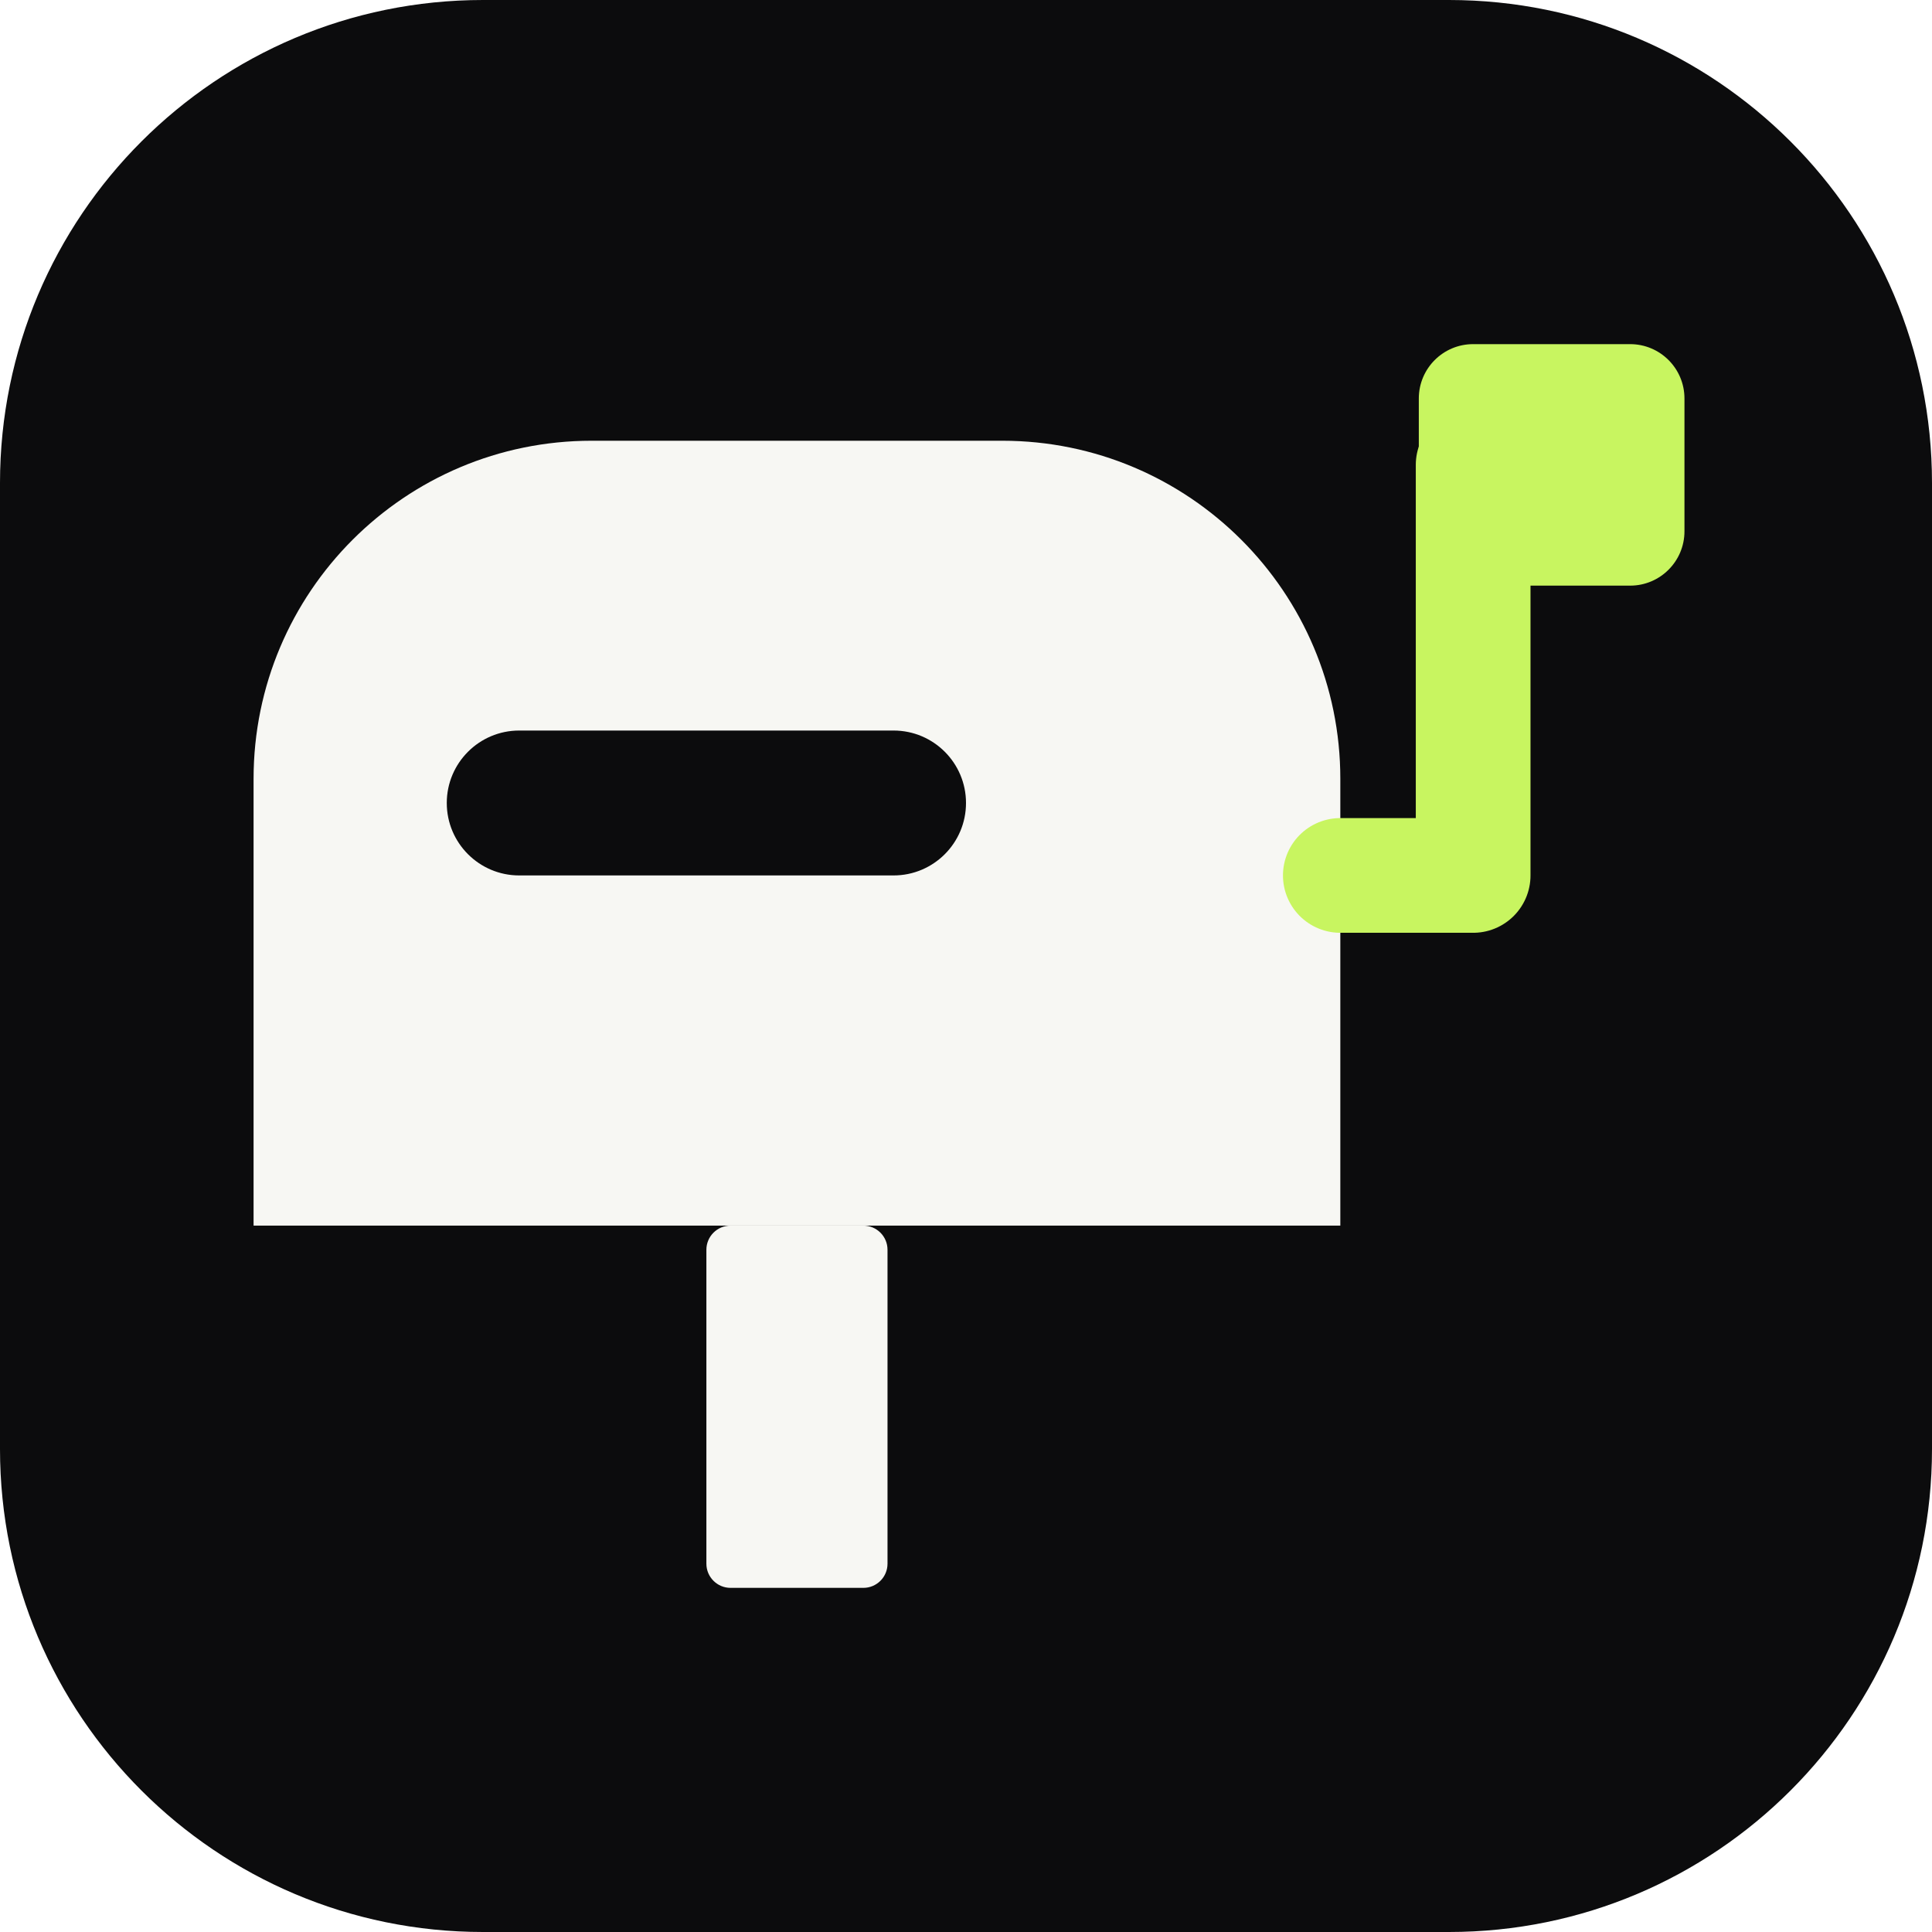
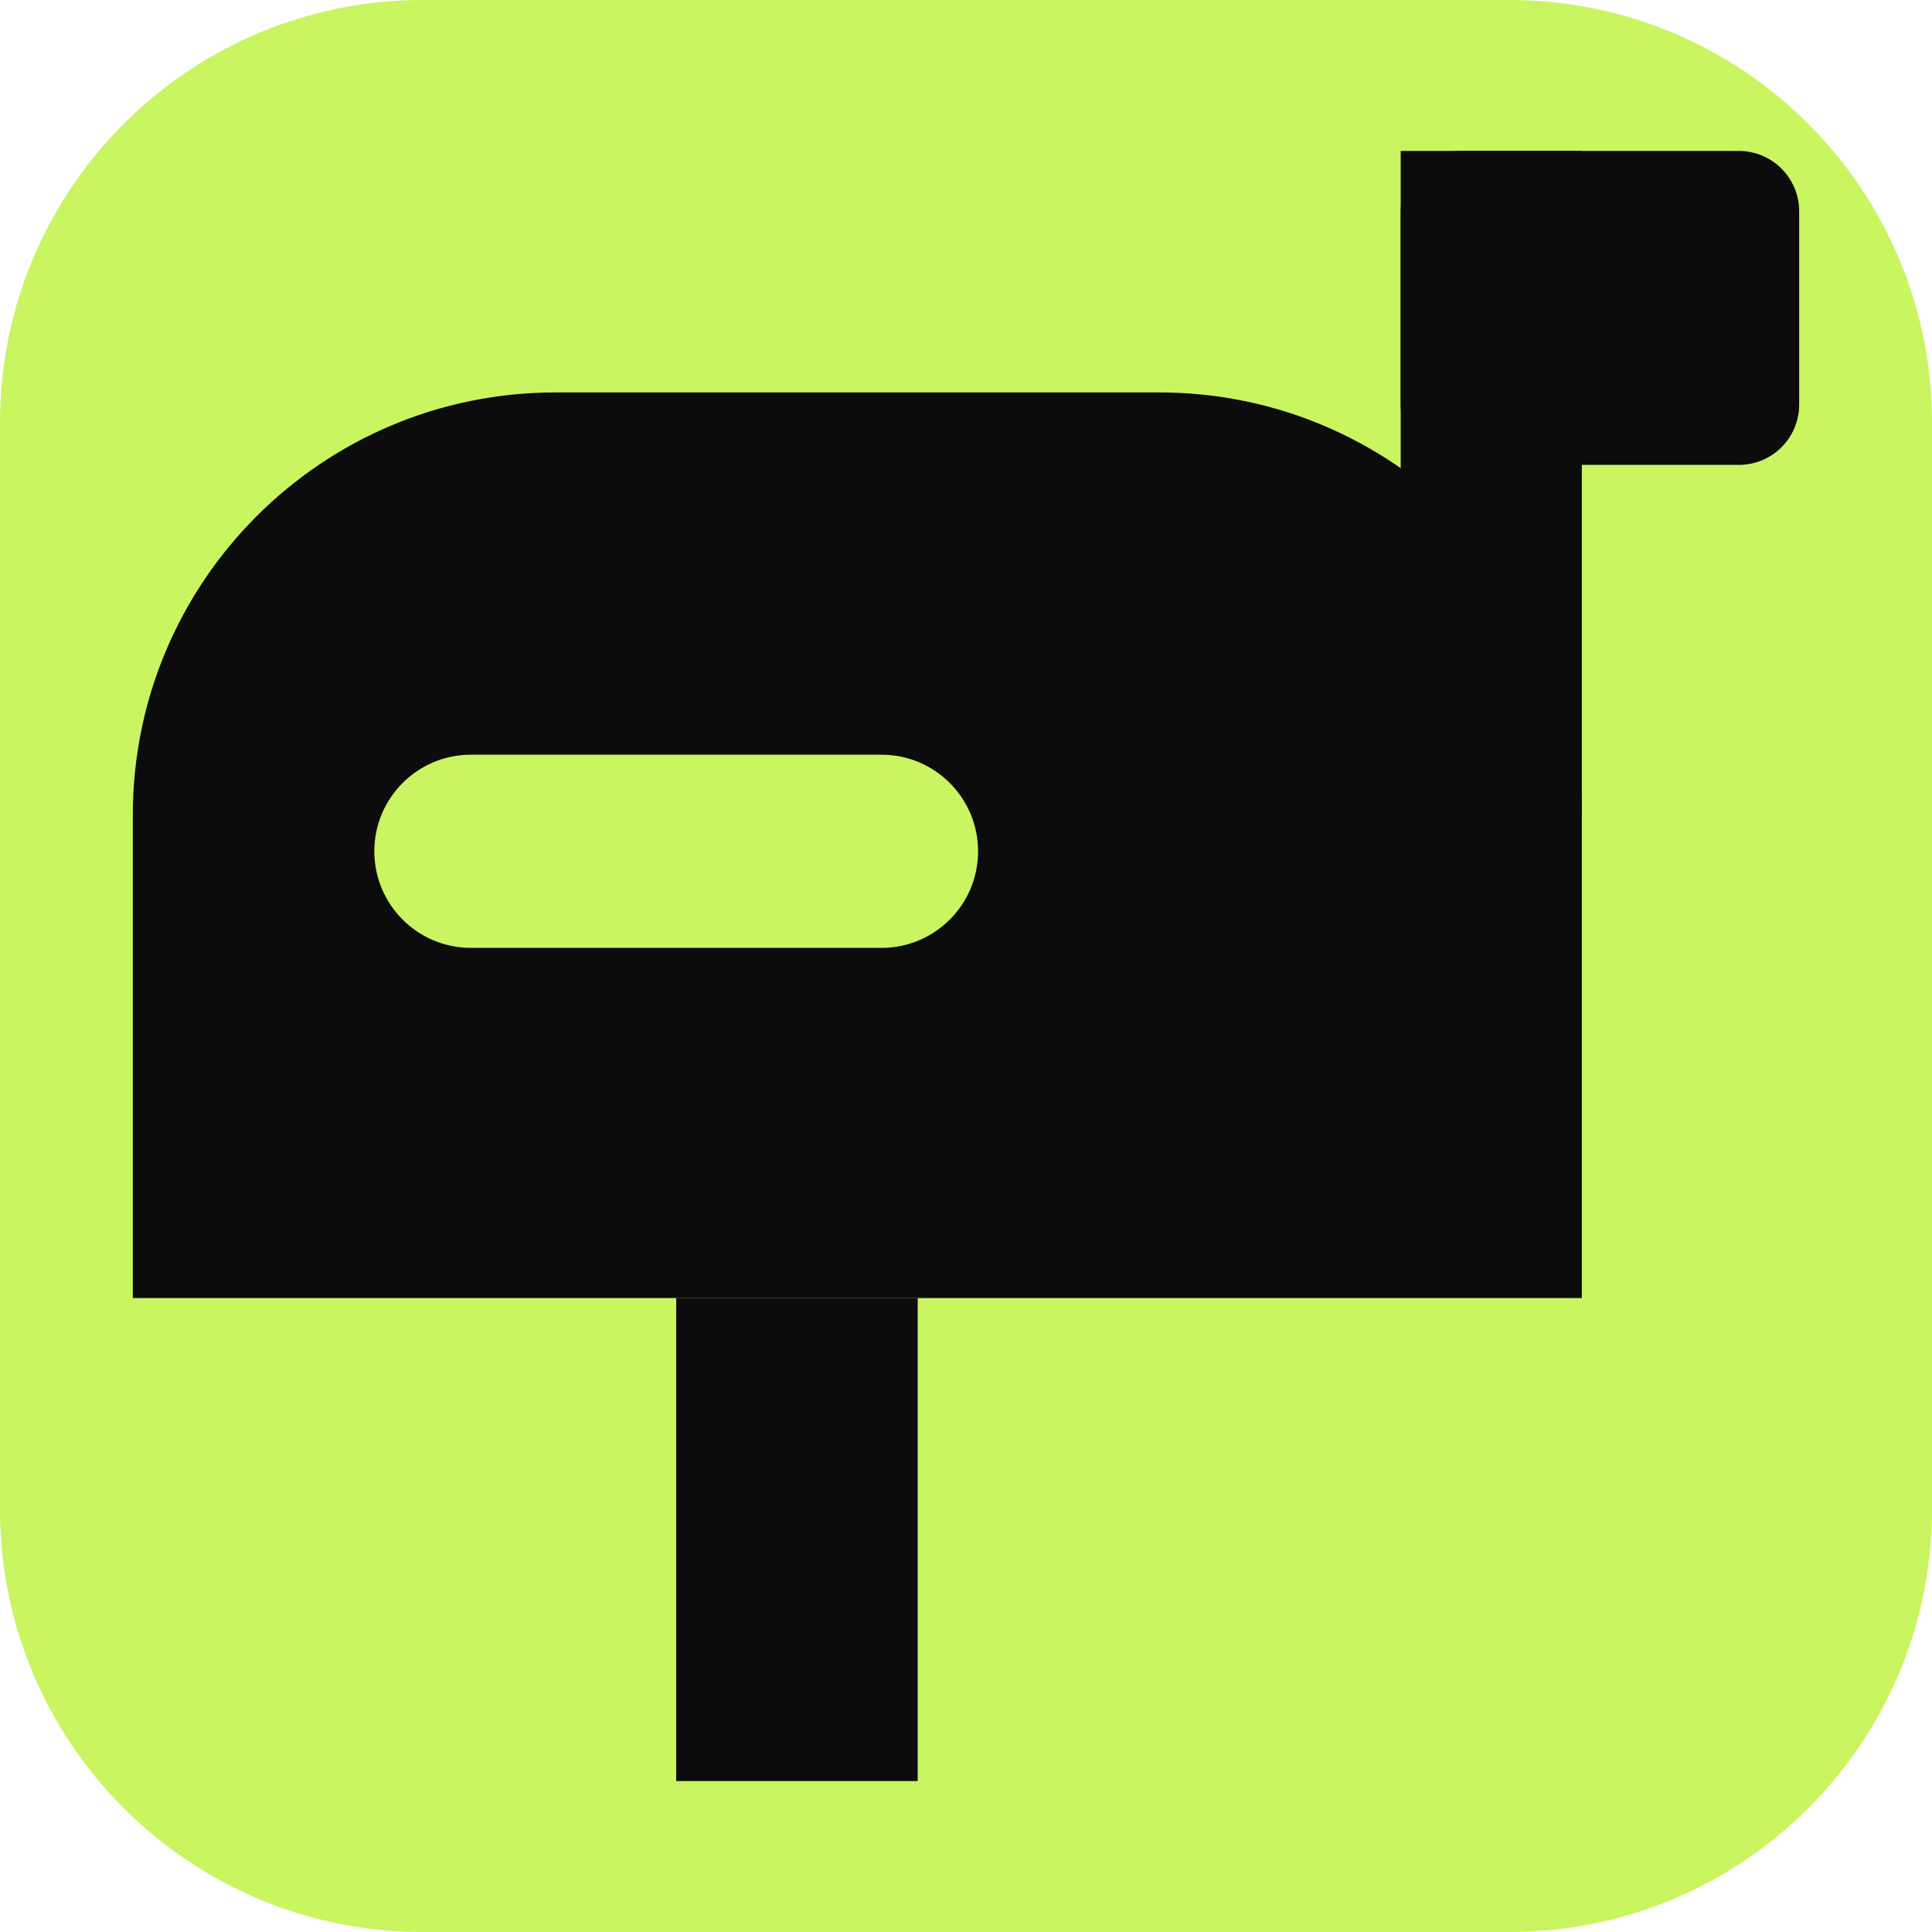
- <svg xmlns="http://www.w3.org/2000/svg" viewBox="0 0 32 32">
-   <rect width="32" height="32" rx="8" fill="#0c0c0d" />
+ <svg xmlns="http://www.w3.org/2000/svg" viewBox="0 0 16 16">
+   <rect width="16" height="16" rx="3.5" fill="#c8f560" />
  <g transform="translate(0 0) scale(1)">
-     <g transform="translate(-0.8 0.3)">
-       <path d="M5 20v-7.4A5.6 5.6 0 0 1 10.6 7h6.8A5.6 5.6 0 0 1 23 12.6V20Z" fill="#f7f7f3" />
-       <rect x="8.2" y="11.8" width="8.6" height="2.4" rx="1.2" fill="#0c0c0d" />
-       <rect x="12.5" y="20" width="3" height="6" rx=".4" fill="#f7f7f3" />
-       <path d="M23 14.2h2.2V7.4" fill="none" stroke="#c8f560" stroke-width="1.9" stroke-linecap="round" stroke-linejoin="round" />
-       <rect x="24.3" y="5.4" width="4.4" height="4" rx=".9" fill="#c8f560" />
+     <g transform="translate(-0.4 0.25)">
+       <path d="M1.5 10.5V6.5A3.5 3.5 0 0 1 5 3h5a3.5 3.5 0 0 1 3.5 3.5v4Z" fill="#0c0c0d" />
+       <rect x="3.5" y="6" width="5" height="1.6" rx=".8" fill="#c8f560" />
+       <rect x="6" y="10.5" width="2" height="4" fill="#0c0c0d" />
+       <rect x="12" y="1" width="1.5" height="5.5" fill="#0c0c0d" />
+       <rect x="12" y="1" width="3.3" height="2.6" rx=".5" fill="#0c0c0d" />
    </g>
  </g>
</svg>
